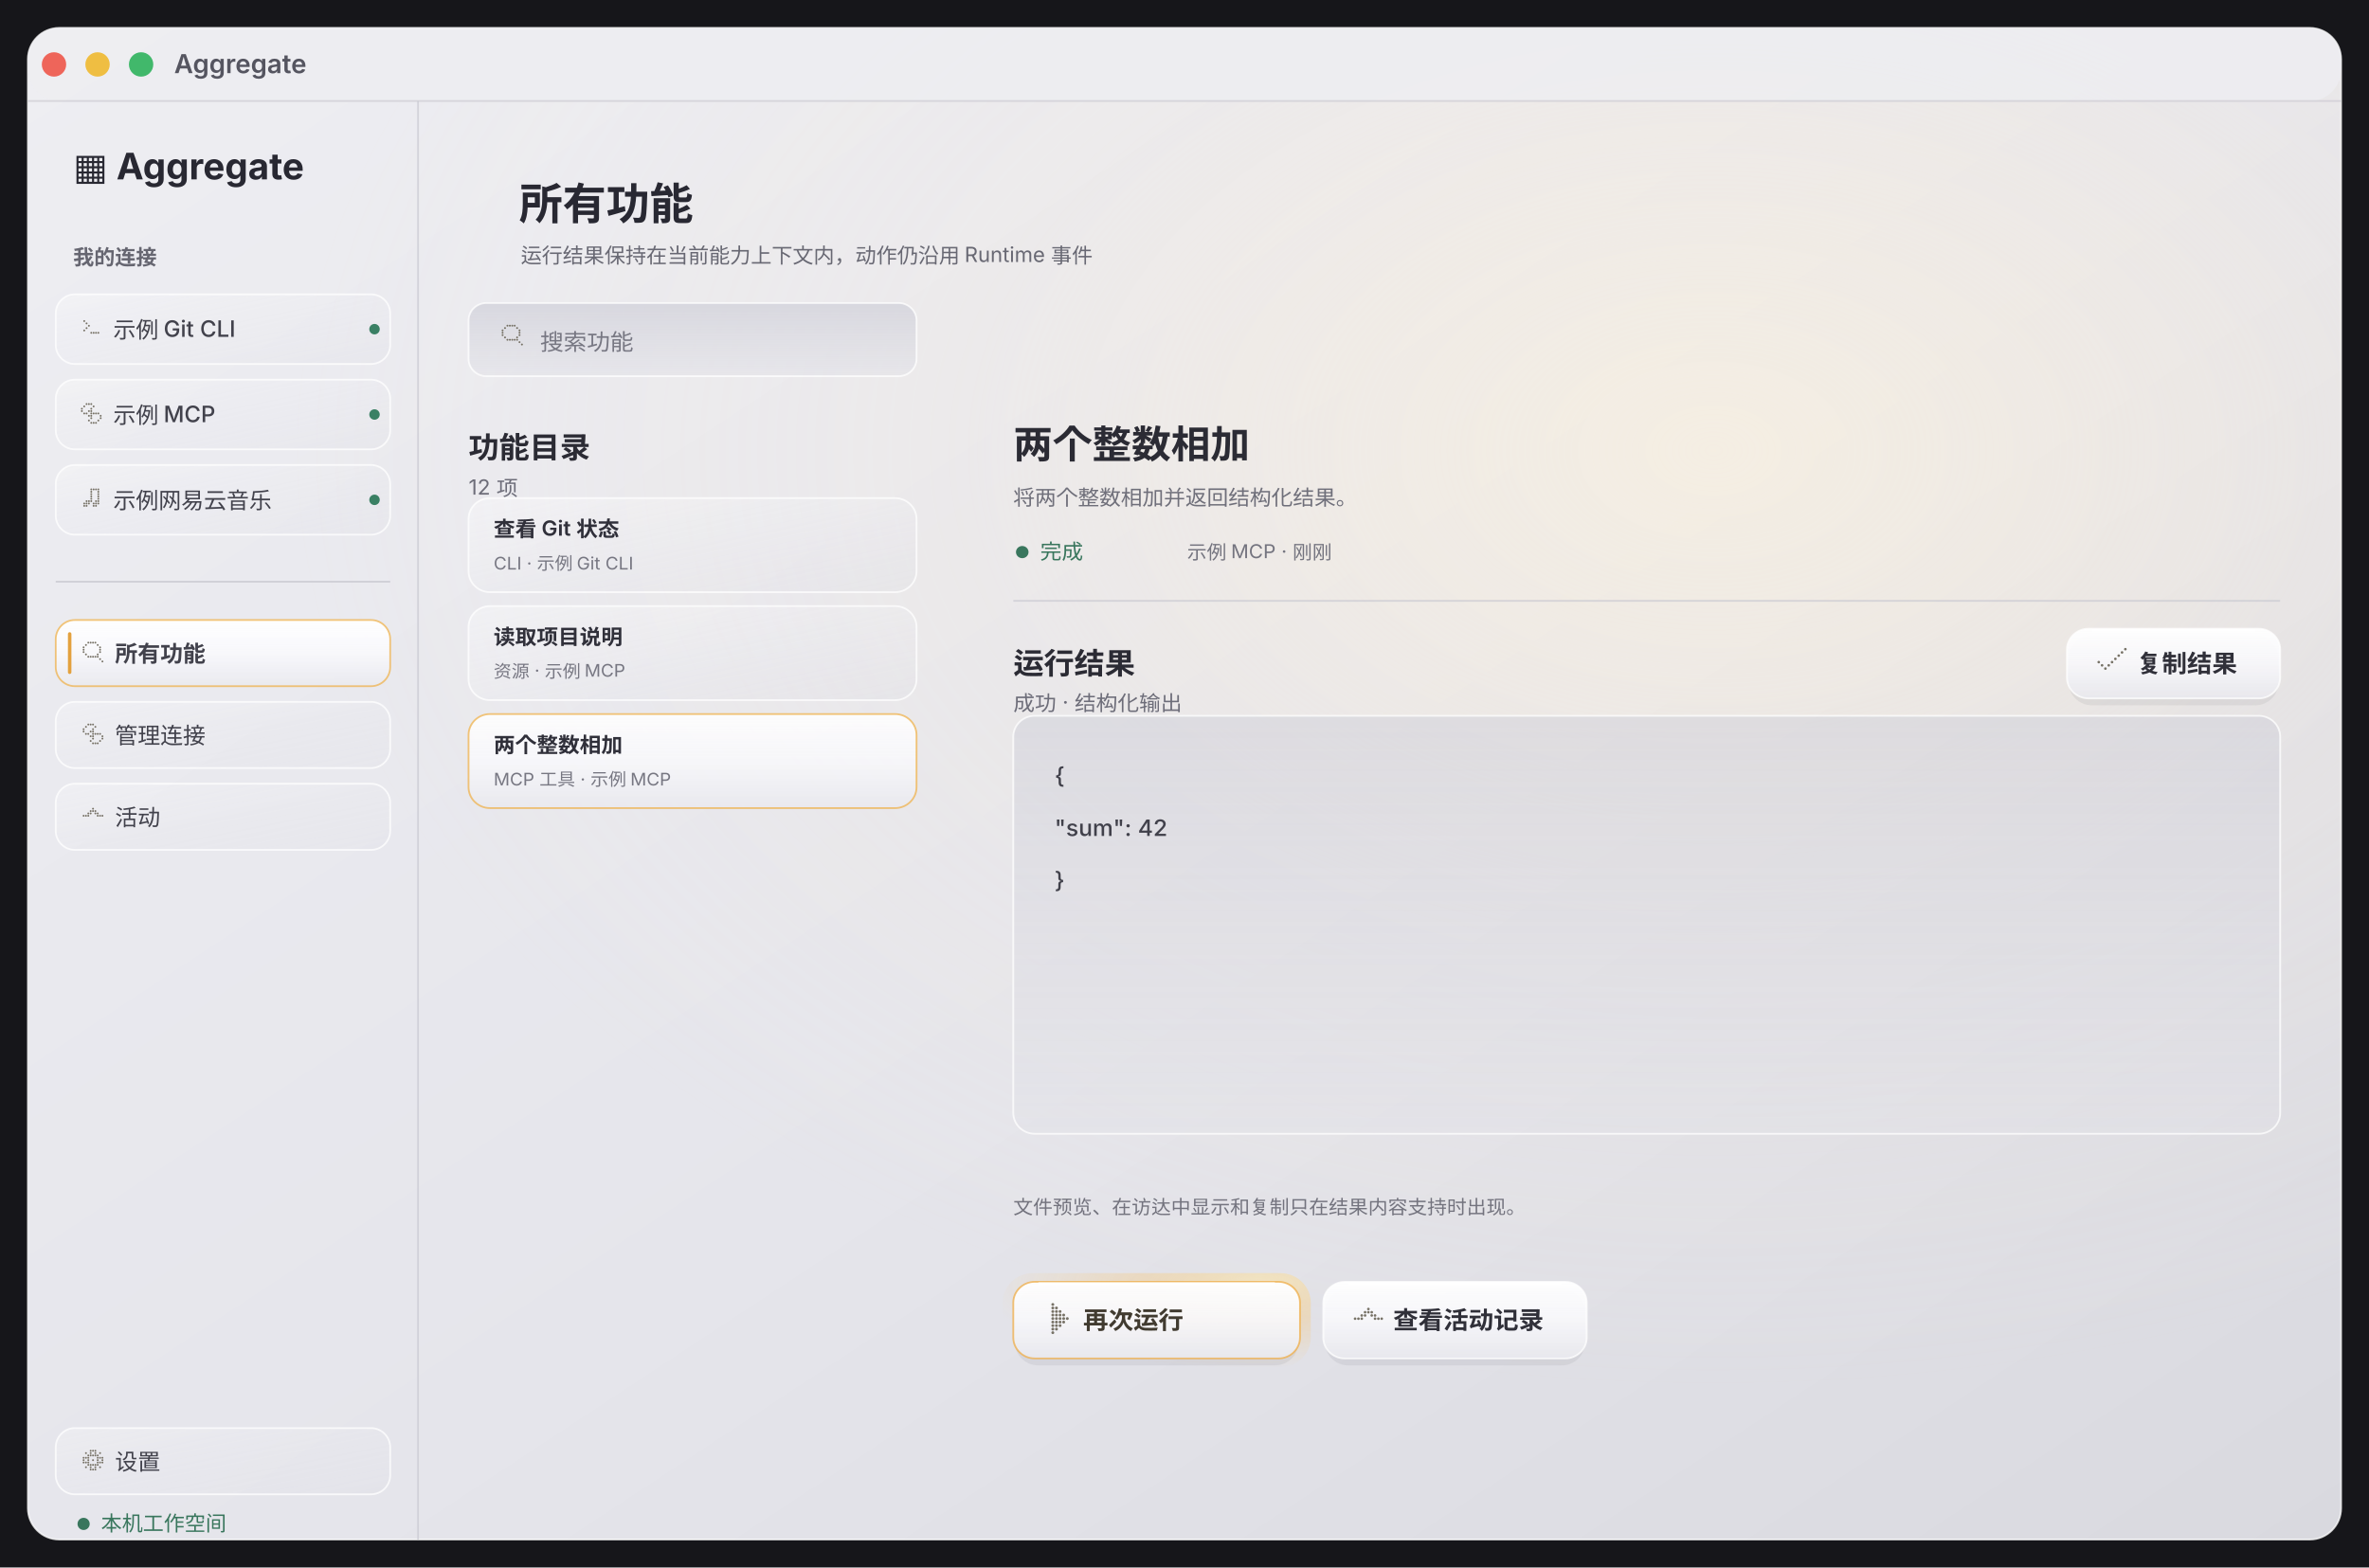
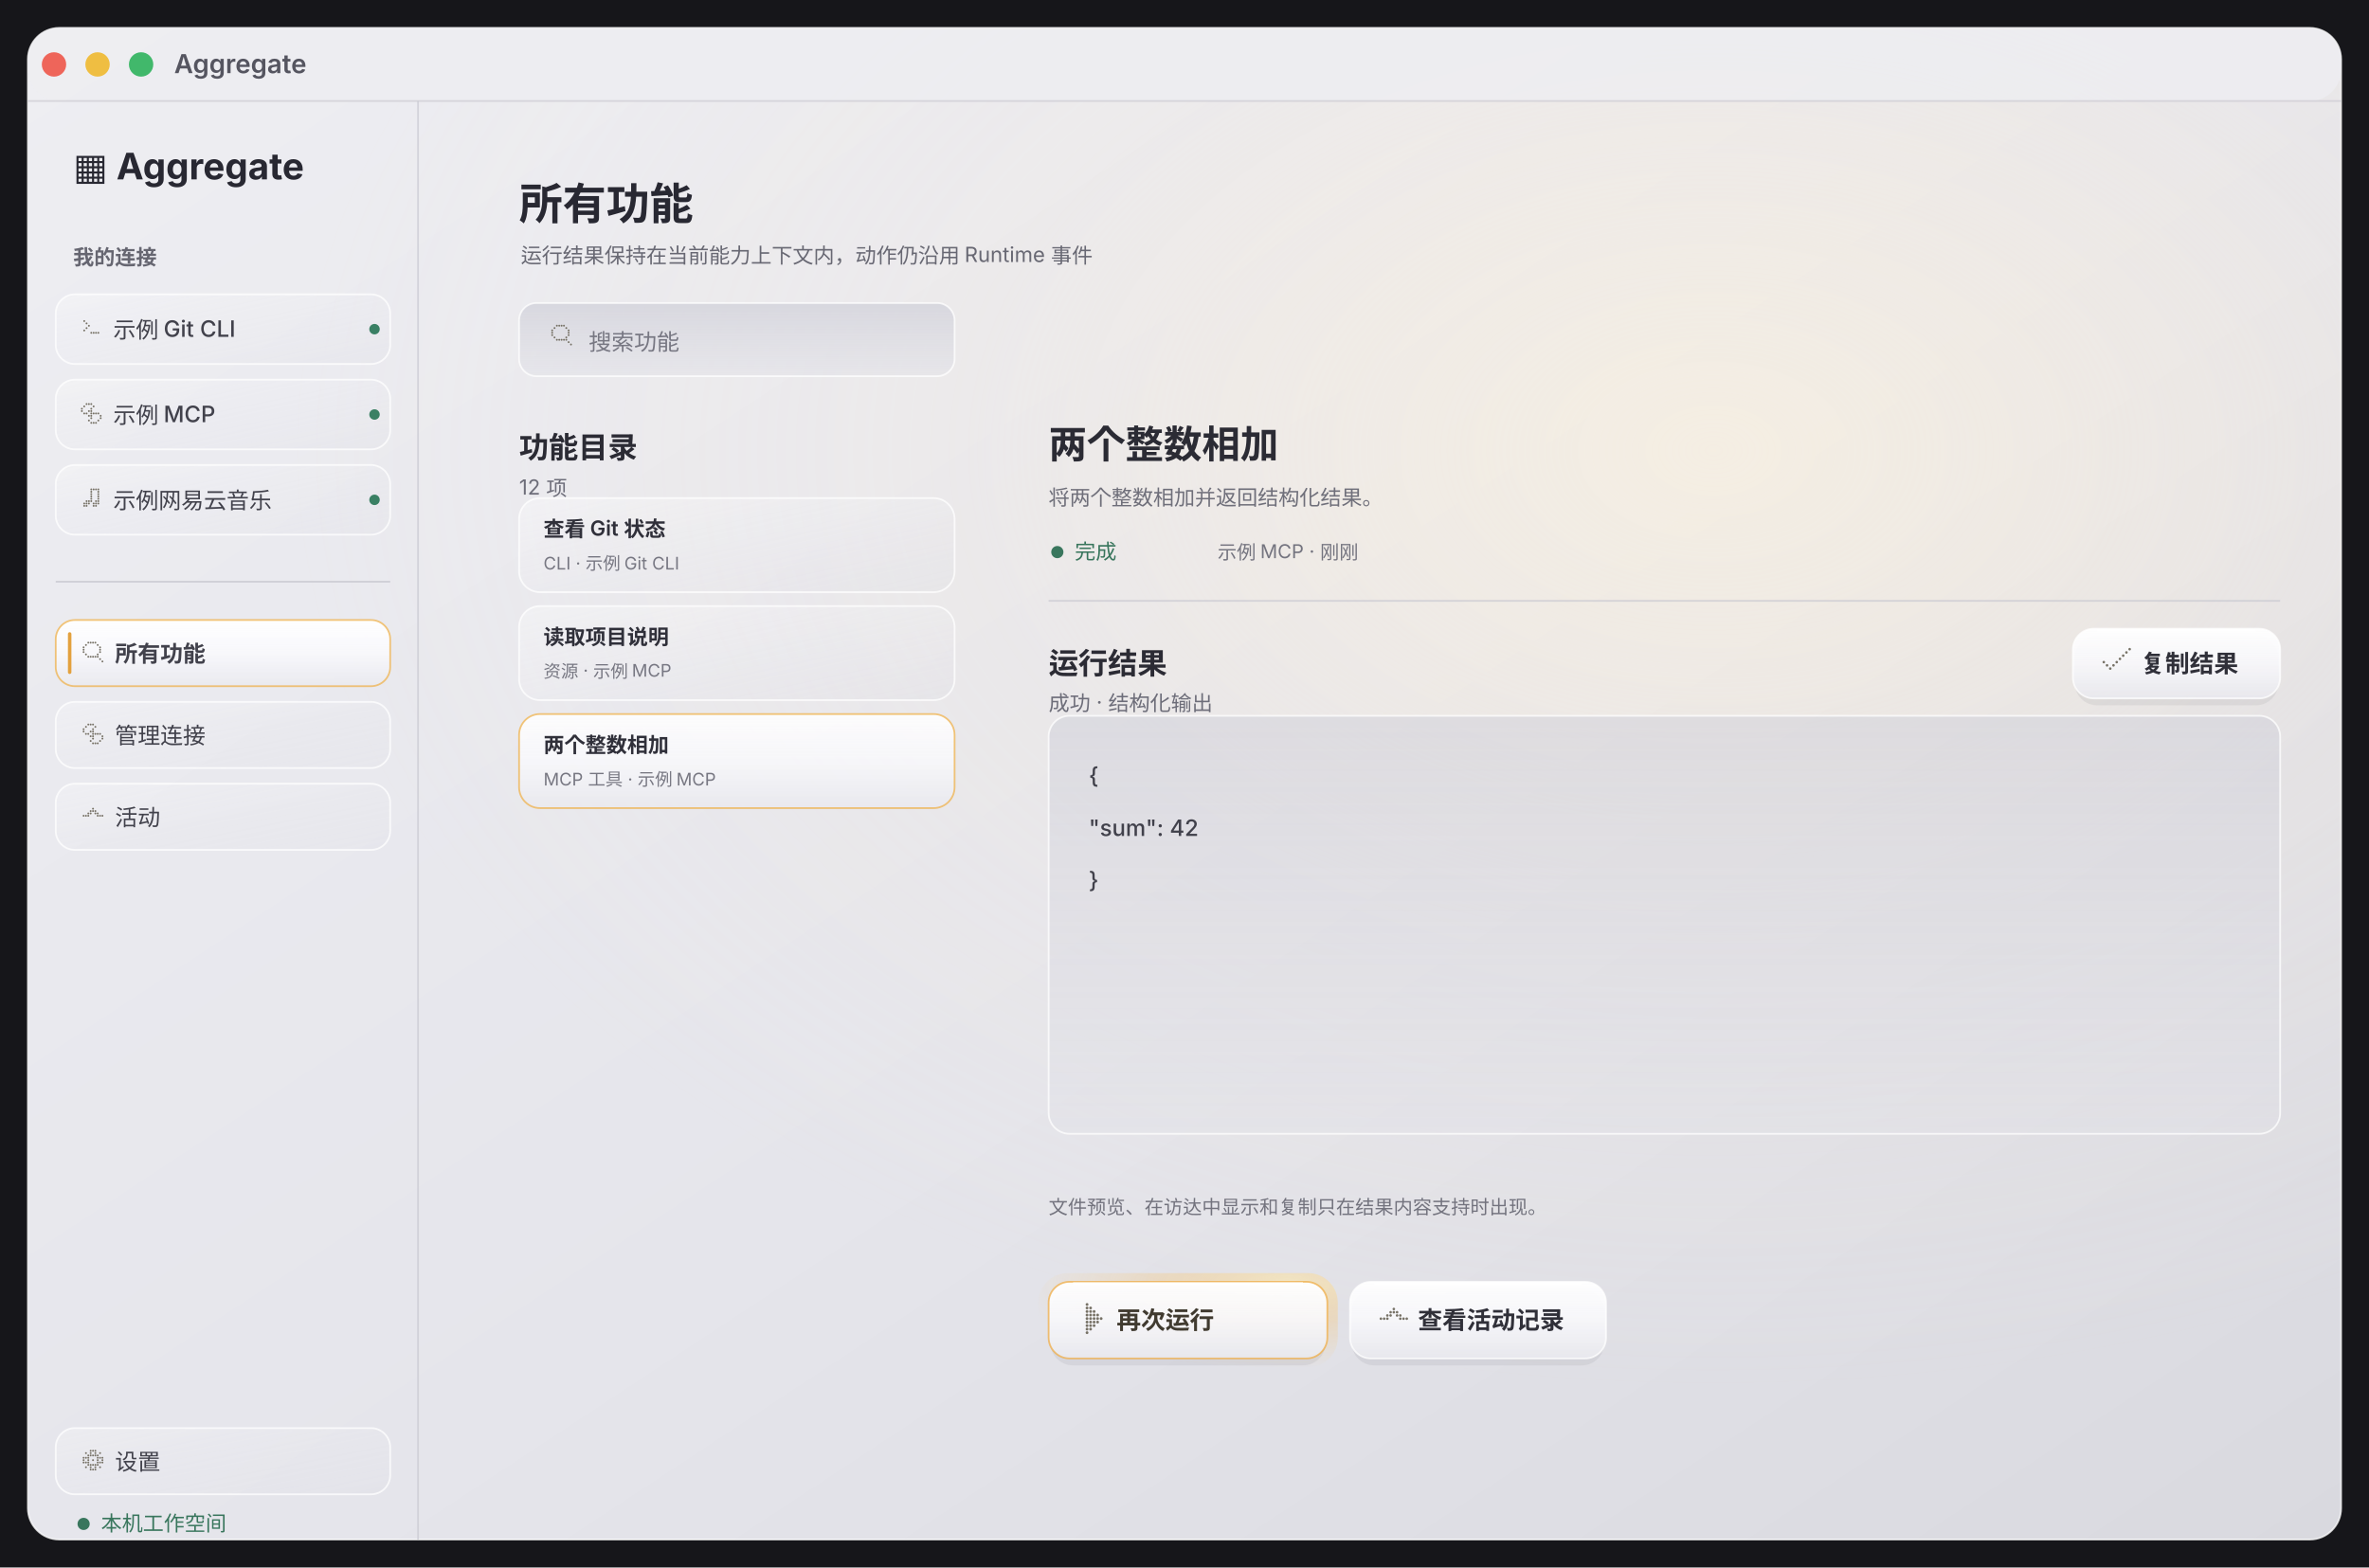
<svg xmlns="http://www.w3.org/2000/svg" width="1360" height="900" viewBox="0 0 1360 900">
  <defs>
    <linearGradient id="scene" x1="0" y1="0" x2="1" y2="1">
      <stop offset="0" stop-color="#eeeeF2" />
      <stop offset=".56" stop-color="#e5e5eb" />
      <stop offset="1" stop-color="#d9d9df" />
    </linearGradient>
    <radialGradient id="sceneWarm" cx=".73" cy=".28" r=".62">
      <stop offset="0" stop-color="#fff4dc" stop-opacity=".58" />
      <stop offset=".52" stop-color="#fff0d8" stop-opacity=".14" />
      <stop offset="1" stop-color="#fff0d8" stop-opacity="0" />
    </radialGradient>
    <linearGradient id="glass" x1="0" y1="0" x2="0" y2="1">
      <stop offset="0" stop-color="#ffffff" stop-opacity=".96" />
      <stop offset=".48" stop-color="#fafafd" stop-opacity=".90" />
      <stop offset="1" stop-color="#e9e9ee" stop-opacity=".94" />
    </linearGradient>
    <linearGradient id="quiet" x1="0" y1="0" x2="1" y2="1">
      <stop offset="0" stop-color="#ffffff" stop-opacity=".40" />
      <stop offset="1" stop-color="#dcdce4" stop-opacity=".28" />
    </linearGradient>
    <radialGradient id="warmGlow" cx=".83" cy=".12" r=".9">
      <stop offset="0" stop-color="#ffe8a5" stop-opacity=".95" />
      <stop offset=".47" stop-color="#ffbd50" stop-opacity=".45" />
      <stop offset="1" stop-color="#ffc65c" stop-opacity="0" />
    </radialGradient>
    <linearGradient id="inset" x1="0" y1="0" x2="0" y2="1">
      <stop offset="0" stop-color="#d1d1da" stop-opacity=".76" />
      <stop offset="1" stop-color="#e2e2e8" stop-opacity=".55" />
    </linearGradient>
    <linearGradient id="album" x1="0" y1="0" x2="1" y2="1">
      <stop offset="0" stop-color="#edc584" />
      <stop offset=".55" stop-color="#d48761" />
      <stop offset="1" stop-color="#806d87" />
    </linearGradient>
    <clipPath id="switchRefClip">
      <rect x="710" y="376" width="380" height="190" rx="14" />
    </clipPath>
  </defs>
  <rect width="1360" height="900" fill="#16161a" />
  <rect x="16" y="16" width="1328" height="868" rx="18" fill="url(#scene)" stroke="#ffffff" stroke-opacity=".75" />
  <rect x="16" y="16" width="1328" height="868" rx="18" fill="url(#sceneWarm)" />
  <rect x="16" y="16" width="1328" height="42" rx="18" fill="#ededf1" fill-opacity=".80" />
  <path d="M16 58H1344" stroke="#cdccd3" stroke-opacity=".72" />
  <circle cx="31" cy="37" r="7" fill="#ee655a" />
  <circle cx="56" cy="37" r="7" fill="#efbe42" />
  <circle cx="81" cy="37" r="7" fill="#41b86b" />
  <text x="100" y="42" text-anchor="start" font-family="-apple-system,BlinkMacSystemFont,PingFang SC,sans-serif" font-size="15" font-weight="620" fill="#555560">Aggregate</text>
  <path d="M240 58V884" stroke="#c9c9d2" stroke-opacity=".72" />
  <text x="42" y="103" text-anchor="start" font-family="-apple-system,BlinkMacSystemFont,PingFang SC,sans-serif" font-size="21" font-weight="680" fill="#282832">▦  Aggregate</text>
  <text x="42" y="152" text-anchor="start" font-family="-apple-system,BlinkMacSystemFont,PingFang SC,sans-serif" font-size="12" font-weight="580" fill="#666671">我的连接</text>
  <rect x="32" y="169" width="192" height="40" rx="11" fill="url(#quiet)" fill-opacity="0.75" stroke="#ffffff" stroke-opacity=".75" stroke-width="1" />
  <circle cx="48.35" cy="184.35" r="0.54" fill="#6f695d" fill-opacity=".94" />
  <circle cx="49.70" cy="185.70" r="0.54" fill="#6f695d" fill-opacity=".94" />
  <circle cx="51.05" cy="187.05" r="0.54" fill="#6f695d" fill-opacity=".94" />
  <circle cx="49.70" cy="188.40" r="0.54" fill="#6f695d" fill-opacity=".94" />
  <circle cx="48.35" cy="189.75" r="0.54" fill="#6f695d" fill-opacity=".94" />
  <circle cx="52.40" cy="191.10" r="0.54" fill="#6f695d" fill-opacity=".94" />
  <circle cx="53.75" cy="191.10" r="0.54" fill="#6f695d" fill-opacity=".94" />
  <circle cx="55.10" cy="191.10" r="0.54" fill="#6f695d" fill-opacity=".94" />
  <circle cx="56.45" cy="191.10" r="0.54" fill="#6f695d" fill-opacity=".94" />
  <text x="65" y="194" text-anchor="start" font-family="-apple-system,BlinkMacSystemFont,PingFang SC,sans-serif" font-size="13" font-weight="520" fill="#42424c">示例 Git CLI</text>
  <circle cx="215" cy="189" r="3" fill="#3a8064" />
  <rect x="32" y="218" width="192" height="40" rx="11" fill="url(#quiet)" fill-opacity="0.75" stroke="#ffffff" stroke-opacity=".75" stroke-width="1" />
  <circle cx="49.70" cy="232.00" r="0.54" fill="#6f695d" fill-opacity=".94" />
  <circle cx="51.05" cy="232.00" r="0.54" fill="#6f695d" fill-opacity=".94" />
  <circle cx="52.40" cy="232.00" r="0.54" fill="#6f695d" fill-opacity=".94" />
  <circle cx="48.35" cy="233.35" r="0.54" fill="#6f695d" fill-opacity=".94" />
  <circle cx="53.75" cy="233.35" r="0.54" fill="#6f695d" fill-opacity=".94" />
  <circle cx="47.00" cy="234.70" r="0.54" fill="#6f695d" fill-opacity=".94" />
  <circle cx="52.40" cy="234.70" r="0.54" fill="#6f695d" fill-opacity=".94" />
  <circle cx="47.00" cy="236.05" r="0.54" fill="#6f695d" fill-opacity=".94" />
  <circle cx="51.05" cy="236.05" r="0.54" fill="#6f695d" fill-opacity=".94" />
  <circle cx="52.40" cy="236.05" r="0.54" fill="#6f695d" fill-opacity=".94" />
  <circle cx="48.35" cy="237.40" r="0.54" fill="#6f695d" fill-opacity=".94" />
  <circle cx="49.70" cy="237.40" r="0.54" fill="#6f695d" fill-opacity=".94" />
  <circle cx="52.40" cy="237.40" r="0.54" fill="#6f695d" fill-opacity=".94" />
  <circle cx="53.75" cy="237.40" r="0.54" fill="#6f695d" fill-opacity=".94" />
  <circle cx="55.10" cy="237.40" r="0.54" fill="#6f695d" fill-opacity=".94" />
  <circle cx="56.45" cy="237.40" r="0.54" fill="#6f695d" fill-opacity=".94" />
  <circle cx="51.05" cy="238.75" r="0.54" fill="#6f695d" fill-opacity=".94" />
  <circle cx="52.40" cy="238.75" r="0.54" fill="#6f695d" fill-opacity=".94" />
  <circle cx="57.80" cy="238.75" r="0.54" fill="#6f695d" fill-opacity=".94" />
  <circle cx="52.40" cy="240.10" r="0.54" fill="#6f695d" fill-opacity=".94" />
  <circle cx="57.80" cy="240.10" r="0.54" fill="#6f695d" fill-opacity=".94" />
  <circle cx="51.05" cy="241.45" r="0.54" fill="#6f695d" fill-opacity=".94" />
  <circle cx="56.45" cy="241.45" r="0.54" fill="#6f695d" fill-opacity=".94" />
  <circle cx="52.40" cy="242.80" r="0.54" fill="#6f695d" fill-opacity=".94" />
  <circle cx="53.75" cy="242.80" r="0.54" fill="#6f695d" fill-opacity=".94" />
  <circle cx="55.10" cy="242.80" r="0.54" fill="#6f695d" fill-opacity=".94" />
  <text x="65" y="243" text-anchor="start" font-family="-apple-system,BlinkMacSystemFont,PingFang SC,sans-serif" font-size="13" font-weight="520" fill="#42424c">示例 MCP</text>
  <circle cx="215" cy="238" r="3" fill="#3a8064" />
  <rect x="32" y="267" width="192" height="40" rx="11" fill="url(#quiet)" fill-opacity="0.75" stroke="#ffffff" stroke-opacity=".75" stroke-width="1" />
  <circle cx="52.40" cy="281.00" r="0.54" fill="#6f695d" fill-opacity=".94" />
  <circle cx="53.75" cy="281.00" r="0.54" fill="#6f695d" fill-opacity=".94" />
  <circle cx="55.10" cy="281.00" r="0.54" fill="#6f695d" fill-opacity=".94" />
  <circle cx="56.45" cy="281.00" r="0.54" fill="#6f695d" fill-opacity=".94" />
  <circle cx="52.40" cy="282.35" r="0.54" fill="#6f695d" fill-opacity=".94" />
  <circle cx="56.45" cy="282.35" r="0.54" fill="#6f695d" fill-opacity=".94" />
  <circle cx="52.40" cy="283.70" r="0.54" fill="#6f695d" fill-opacity=".94" />
  <circle cx="56.45" cy="283.70" r="0.54" fill="#6f695d" fill-opacity=".94" />
  <circle cx="52.40" cy="285.05" r="0.54" fill="#6f695d" fill-opacity=".94" />
  <circle cx="56.45" cy="285.05" r="0.54" fill="#6f695d" fill-opacity=".94" />
  <circle cx="52.40" cy="286.40" r="0.54" fill="#6f695d" fill-opacity=".94" />
  <circle cx="56.45" cy="286.40" r="0.54" fill="#6f695d" fill-opacity=".94" />
  <circle cx="49.70" cy="287.75" r="0.54" fill="#6f695d" fill-opacity=".94" />
  <circle cx="51.05" cy="287.75" r="0.54" fill="#6f695d" fill-opacity=".94" />
  <circle cx="52.40" cy="287.75" r="0.54" fill="#6f695d" fill-opacity=".94" />
  <circle cx="55.10" cy="287.75" r="0.54" fill="#6f695d" fill-opacity=".94" />
  <circle cx="56.45" cy="287.75" r="0.54" fill="#6f695d" fill-opacity=".94" />
  <circle cx="48.35" cy="289.10" r="0.54" fill="#6f695d" fill-opacity=".94" />
  <circle cx="49.70" cy="289.10" r="0.54" fill="#6f695d" fill-opacity=".94" />
  <circle cx="51.05" cy="289.10" r="0.54" fill="#6f695d" fill-opacity=".94" />
  <circle cx="53.75" cy="289.10" r="0.54" fill="#6f695d" fill-opacity=".94" />
  <circle cx="55.10" cy="289.10" r="0.54" fill="#6f695d" fill-opacity=".94" />
  <circle cx="56.45" cy="289.10" r="0.54" fill="#6f695d" fill-opacity=".94" />
  <circle cx="48.35" cy="290.45" r="0.54" fill="#6f695d" fill-opacity=".94" />
  <circle cx="49.70" cy="290.45" r="0.54" fill="#6f695d" fill-opacity=".94" />
  <circle cx="53.75" cy="290.45" r="0.54" fill="#6f695d" fill-opacity=".94" />
  <circle cx="55.10" cy="290.45" r="0.54" fill="#6f695d" fill-opacity=".94" />
  <text x="65" y="292" text-anchor="start" font-family="-apple-system,BlinkMacSystemFont,PingFang SC,sans-serif" font-size="13" font-weight="520" fill="#42424c">示例网易云音乐</text>
  <circle cx="215" cy="287" r="3" fill="#3a8064" />
  <path d="M32 334H224" stroke="#c6c6cf" stroke-opacity=".8" />
  <rect x="32" y="356" width="192" height="38" rx="11" fill="url(#glass)" fill-opacity="1" stroke="#efb24f" stroke-opacity=".75" stroke-width="1" />
  <rect x="39" y="363" width="2" height="24" rx="1" fill="#e3a13e" />
  <circle cx="50.70" cy="369.00" r="0.54" fill="#6f695d" fill-opacity=".94" />
  <circle cx="52.05" cy="369.00" r="0.54" fill="#6f695d" fill-opacity=".94" />
  <circle cx="53.40" cy="369.00" r="0.54" fill="#6f695d" fill-opacity=".94" />
  <circle cx="54.75" cy="369.00" r="0.54" fill="#6f695d" fill-opacity=".94" />
  <circle cx="49.35" cy="370.35" r="0.54" fill="#6f695d" fill-opacity=".94" />
  <circle cx="56.10" cy="370.35" r="0.54" fill="#6f695d" fill-opacity=".94" />
  <circle cx="48.00" cy="371.70" r="0.54" fill="#6f695d" fill-opacity=".94" />
  <circle cx="57.45" cy="371.70" r="0.54" fill="#6f695d" fill-opacity=".94" />
  <circle cx="48.00" cy="373.05" r="0.54" fill="#6f695d" fill-opacity=".94" />
  <circle cx="57.45" cy="373.05" r="0.54" fill="#6f695d" fill-opacity=".94" />
  <circle cx="48.00" cy="374.40" r="0.54" fill="#6f695d" fill-opacity=".94" />
  <circle cx="57.45" cy="374.40" r="0.54" fill="#6f695d" fill-opacity=".94" />
  <circle cx="49.35" cy="375.75" r="0.54" fill="#6f695d" fill-opacity=".94" />
  <circle cx="56.10" cy="375.75" r="0.54" fill="#6f695d" fill-opacity=".94" />
  <circle cx="50.70" cy="377.10" r="0.54" fill="#6f695d" fill-opacity=".94" />
  <circle cx="52.05" cy="377.10" r="0.54" fill="#6f695d" fill-opacity=".94" />
  <circle cx="53.40" cy="377.10" r="0.54" fill="#6f695d" fill-opacity=".94" />
  <circle cx="54.75" cy="377.10" r="0.54" fill="#6f695d" fill-opacity=".94" />
  <circle cx="56.10" cy="377.10" r="0.54" fill="#6f695d" fill-opacity=".94" />
  <circle cx="57.45" cy="378.45" r="0.54" fill="#6f695d" fill-opacity=".94" />
  <circle cx="58.80" cy="379.80" r="0.54" fill="#6f695d" fill-opacity=".94" />
  <text x="66" y="380" text-anchor="start" font-family="-apple-system,BlinkMacSystemFont,PingFang SC,sans-serif" font-size="13" font-weight="550" fill="#42424c">所有功能</text>
  <rect x="32" y="403" width="192" height="38" rx="11" fill="url(#quiet)" fill-opacity="0.6" stroke="#ffffff" stroke-opacity=".75" stroke-width="1" />
  <circle cx="50.70" cy="416.00" r="0.54" fill="#6f695d" fill-opacity=".94" />
  <circle cx="52.05" cy="416.00" r="0.54" fill="#6f695d" fill-opacity=".94" />
  <circle cx="53.40" cy="416.00" r="0.54" fill="#6f695d" fill-opacity=".94" />
  <circle cx="49.35" cy="417.35" r="0.54" fill="#6f695d" fill-opacity=".94" />
  <circle cx="54.75" cy="417.35" r="0.54" fill="#6f695d" fill-opacity=".94" />
  <circle cx="48.00" cy="418.70" r="0.54" fill="#6f695d" fill-opacity=".94" />
  <circle cx="53.40" cy="418.70" r="0.54" fill="#6f695d" fill-opacity=".94" />
  <circle cx="48.00" cy="420.05" r="0.54" fill="#6f695d" fill-opacity=".94" />
  <circle cx="52.05" cy="420.05" r="0.54" fill="#6f695d" fill-opacity=".94" />
  <circle cx="53.40" cy="420.05" r="0.54" fill="#6f695d" fill-opacity=".94" />
  <circle cx="49.35" cy="421.40" r="0.54" fill="#6f695d" fill-opacity=".94" />
  <circle cx="50.70" cy="421.40" r="0.54" fill="#6f695d" fill-opacity=".94" />
  <circle cx="53.40" cy="421.40" r="0.54" fill="#6f695d" fill-opacity=".94" />
  <circle cx="54.75" cy="421.40" r="0.54" fill="#6f695d" fill-opacity=".94" />
  <circle cx="56.10" cy="421.40" r="0.54" fill="#6f695d" fill-opacity=".94" />
  <circle cx="57.45" cy="421.40" r="0.54" fill="#6f695d" fill-opacity=".94" />
  <circle cx="52.05" cy="422.75" r="0.54" fill="#6f695d" fill-opacity=".94" />
  <circle cx="53.40" cy="422.75" r="0.54" fill="#6f695d" fill-opacity=".94" />
  <circle cx="58.80" cy="422.75" r="0.54" fill="#6f695d" fill-opacity=".94" />
  <circle cx="53.40" cy="424.10" r="0.54" fill="#6f695d" fill-opacity=".94" />
  <circle cx="58.80" cy="424.10" r="0.54" fill="#6f695d" fill-opacity=".94" />
  <circle cx="52.05" cy="425.45" r="0.54" fill="#6f695d" fill-opacity=".94" />
  <circle cx="57.45" cy="425.45" r="0.54" fill="#6f695d" fill-opacity=".94" />
  <circle cx="53.40" cy="426.80" r="0.54" fill="#6f695d" fill-opacity=".94" />
  <circle cx="54.75" cy="426.80" r="0.54" fill="#6f695d" fill-opacity=".94" />
  <circle cx="56.10" cy="426.80" r="0.54" fill="#6f695d" fill-opacity=".94" />
  <text x="66" y="427" text-anchor="start" font-family="-apple-system,BlinkMacSystemFont,PingFang SC,sans-serif" font-size="13" font-weight="450" fill="#42424c">管理连接</text>
  <rect x="32" y="450" width="192" height="38" rx="11" fill="url(#quiet)" fill-opacity="0.6" stroke="#ffffff" stroke-opacity=".75" stroke-width="1" />
  <circle cx="53.40" cy="464.35" r="0.54" fill="#6f695d" fill-opacity=".94" />
  <circle cx="52.05" cy="465.70" r="0.54" fill="#6f695d" fill-opacity=".94" />
  <circle cx="53.40" cy="465.70" r="0.54" fill="#6f695d" fill-opacity=".94" />
  <circle cx="54.75" cy="465.70" r="0.54" fill="#6f695d" fill-opacity=".94" />
  <circle cx="50.70" cy="467.05" r="0.54" fill="#6f695d" fill-opacity=".94" />
  <circle cx="52.05" cy="467.05" r="0.54" fill="#6f695d" fill-opacity=".94" />
  <circle cx="54.75" cy="467.05" r="0.54" fill="#6f695d" fill-opacity=".94" />
  <circle cx="56.10" cy="467.05" r="0.54" fill="#6f695d" fill-opacity=".94" />
  <circle cx="48.00" cy="468.40" r="0.54" fill="#6f695d" fill-opacity=".94" />
  <circle cx="49.35" cy="468.40" r="0.54" fill="#6f695d" fill-opacity=".94" />
  <circle cx="50.70" cy="468.40" r="0.54" fill="#6f695d" fill-opacity=".94" />
  <circle cx="56.10" cy="468.40" r="0.54" fill="#6f695d" fill-opacity=".94" />
  <circle cx="57.45" cy="468.40" r="0.54" fill="#6f695d" fill-opacity=".94" />
  <circle cx="58.80" cy="468.40" r="0.54" fill="#6f695d" fill-opacity=".94" />
  <text x="66" y="474" text-anchor="start" font-family="-apple-system,BlinkMacSystemFont,PingFang SC,sans-serif" font-size="13" font-weight="450" fill="#42424c">活动</text>
  <rect x="32" y="820" width="192" height="38" rx="11" fill="url(#quiet)" fill-opacity="0.6" stroke="#ffffff" stroke-opacity=".75" stroke-width="1" />
  <circle cx="52.05" cy="833.00" r="0.54" fill="#6f695d" fill-opacity=".94" />
  <circle cx="53.40" cy="833.00" r="0.54" fill="#6f695d" fill-opacity=".94" />
  <circle cx="54.75" cy="833.00" r="0.54" fill="#6f695d" fill-opacity=".94" />
  <circle cx="49.35" cy="834.35" r="0.54" fill="#6f695d" fill-opacity=".94" />
  <circle cx="52.05" cy="834.35" r="0.54" fill="#6f695d" fill-opacity=".94" />
  <circle cx="54.75" cy="834.35" r="0.54" fill="#6f695d" fill-opacity=".94" />
  <circle cx="57.45" cy="834.35" r="0.54" fill="#6f695d" fill-opacity=".94" />
  <circle cx="50.70" cy="835.70" r="0.54" fill="#6f695d" fill-opacity=".94" />
  <circle cx="52.05" cy="835.70" r="0.54" fill="#6f695d" fill-opacity=".94" />
  <circle cx="53.40" cy="835.70" r="0.54" fill="#6f695d" fill-opacity=".94" />
  <circle cx="54.75" cy="835.70" r="0.54" fill="#6f695d" fill-opacity=".94" />
  <circle cx="56.10" cy="835.70" r="0.54" fill="#6f695d" fill-opacity=".94" />
  <circle cx="48.00" cy="837.05" r="0.54" fill="#6f695d" fill-opacity=".94" />
  <circle cx="49.35" cy="837.05" r="0.54" fill="#6f695d" fill-opacity=".94" />
  <circle cx="50.70" cy="837.05" r="0.54" fill="#6f695d" fill-opacity=".94" />
  <circle cx="56.10" cy="837.05" r="0.54" fill="#6f695d" fill-opacity=".94" />
  <circle cx="57.45" cy="837.05" r="0.54" fill="#6f695d" fill-opacity=".94" />
  <circle cx="58.80" cy="837.05" r="0.54" fill="#6f695d" fill-opacity=".94" />
  <circle cx="48.00" cy="838.40" r="0.54" fill="#6f695d" fill-opacity=".94" />
  <circle cx="50.70" cy="838.40" r="0.54" fill="#6f695d" fill-opacity=".94" />
  <circle cx="53.40" cy="838.40" r="0.54" fill="#6f695d" fill-opacity=".94" />
  <circle cx="56.10" cy="838.40" r="0.54" fill="#6f695d" fill-opacity=".94" />
  <circle cx="58.80" cy="838.40" r="0.54" fill="#6f695d" fill-opacity=".94" />
  <circle cx="48.00" cy="839.75" r="0.54" fill="#6f695d" fill-opacity=".94" />
  <circle cx="49.35" cy="839.75" r="0.54" fill="#6f695d" fill-opacity=".94" />
  <circle cx="50.70" cy="839.75" r="0.54" fill="#6f695d" fill-opacity=".94" />
  <circle cx="56.10" cy="839.75" r="0.54" fill="#6f695d" fill-opacity=".94" />
  <circle cx="57.45" cy="839.75" r="0.54" fill="#6f695d" fill-opacity=".94" />
  <circle cx="58.80" cy="839.75" r="0.54" fill="#6f695d" fill-opacity=".94" />
  <circle cx="50.70" cy="841.10" r="0.54" fill="#6f695d" fill-opacity=".94" />
  <circle cx="52.05" cy="841.10" r="0.54" fill="#6f695d" fill-opacity=".94" />
  <circle cx="53.40" cy="841.10" r="0.54" fill="#6f695d" fill-opacity=".94" />
  <circle cx="54.75" cy="841.10" r="0.54" fill="#6f695d" fill-opacity=".94" />
  <circle cx="56.10" cy="841.10" r="0.54" fill="#6f695d" fill-opacity=".94" />
  <circle cx="49.35" cy="842.45" r="0.54" fill="#6f695d" fill-opacity=".94" />
  <circle cx="52.05" cy="842.45" r="0.54" fill="#6f695d" fill-opacity=".94" />
  <circle cx="54.75" cy="842.45" r="0.54" fill="#6f695d" fill-opacity=".94" />
  <circle cx="57.45" cy="842.45" r="0.54" fill="#6f695d" fill-opacity=".94" />
  <circle cx="52.05" cy="843.80" r="0.54" fill="#6f695d" fill-opacity=".94" />
  <circle cx="53.40" cy="843.80" r="0.54" fill="#6f695d" fill-opacity=".94" />
  <circle cx="54.75" cy="843.80" r="0.54" fill="#6f695d" fill-opacity=".94" />
  <text x="66" y="844" text-anchor="start" font-family="-apple-system,BlinkMacSystemFont,PingFang SC,sans-serif" font-size="13" font-weight="450" fill="#42424c">设置</text>
  <circle cx="48" cy="875" r="3.5" fill="#39765d" />
  <text x="58" y="879" text-anchor="start" font-family="-apple-system,BlinkMacSystemFont,PingFang SC,sans-serif" font-size="12" font-weight="540" fill="#39765d">本机工作空间</text>
  <text x="298" y="126" text-anchor="start" font-family="-apple-system,BlinkMacSystemFont,PingFang SC,sans-serif" font-size="25" font-weight="680" fill="#282832">所有功能</text>
  <text x="299" y="151" text-anchor="start" font-family="-apple-system,BlinkMacSystemFont,PingFang SC,sans-serif" font-size="12" font-weight="420" fill="#686873">运行结果保持在当前能力上下文内，动作仍沿用 Runtime 事件</text>
-   <g transform="matrix(1.028713 0 0 1 -37.574 0)">
-     <rect x="298" y="174" width="250" height="42" rx="10" fill="url(#inset)" fill-opacity="1" stroke="#ffffff" stroke-opacity=".75" stroke-width="1" />
-     <circle cx="319.70" cy="187.00" r="0.54" fill="#6f695d" fill-opacity=".94" />
-     <circle cx="321.05" cy="187.00" r="0.54" fill="#6f695d" fill-opacity=".94" />
-     <circle cx="322.40" cy="187.00" r="0.54" fill="#6f695d" fill-opacity=".94" />
-     <circle cx="323.75" cy="187.00" r="0.54" fill="#6f695d" fill-opacity=".94" />
-     <circle cx="318.35" cy="188.35" r="0.54" fill="#6f695d" fill-opacity=".94" />
-     <circle cx="325.10" cy="188.35" r="0.54" fill="#6f695d" fill-opacity=".94" />
-     <circle cx="317.00" cy="189.70" r="0.54" fill="#6f695d" fill-opacity=".94" />
-     <circle cx="326.45" cy="189.70" r="0.54" fill="#6f695d" fill-opacity=".94" />
-     <circle cx="317.00" cy="191.05" r="0.54" fill="#6f695d" fill-opacity=".94" />
-     <circle cx="326.45" cy="191.05" r="0.54" fill="#6f695d" fill-opacity=".94" />
-     <circle cx="317.00" cy="192.40" r="0.54" fill="#6f695d" fill-opacity=".94" />
-     <circle cx="326.45" cy="192.40" r="0.54" fill="#6f695d" fill-opacity=".94" />
-     <circle cx="318.35" cy="193.75" r="0.54" fill="#6f695d" fill-opacity=".94" />
-     <circle cx="325.10" cy="193.75" r="0.54" fill="#6f695d" fill-opacity=".94" />
-     <circle cx="319.70" cy="195.10" r="0.54" fill="#6f695d" fill-opacity=".94" />
-     <circle cx="321.05" cy="195.10" r="0.54" fill="#6f695d" fill-opacity=".94" />
-     <circle cx="322.40" cy="195.10" r="0.54" fill="#6f695d" fill-opacity=".94" />
-     <circle cx="323.75" cy="195.10" r="0.54" fill="#6f695d" fill-opacity=".94" />
-     <circle cx="325.10" cy="195.10" r="0.54" fill="#6f695d" fill-opacity=".94" />
-     <circle cx="326.45" cy="196.45" r="0.54" fill="#6f695d" fill-opacity=".94" />
-     <circle cx="327.80" cy="197.80" r="0.54" fill="#6f695d" fill-opacity=".94" />
-     <text x="338" y="201" text-anchor="start" font-family="-apple-system,BlinkMacSystemFont,PingFang SC,sans-serif" font-size="13" font-weight="420" fill="#777782">搜索功能</text>
-     <text x="298" y="263" text-anchor="start" font-family="-apple-system,BlinkMacSystemFont,PingFang SC,sans-serif" font-size="17" font-weight="640" fill="#2b2b34">功能目录</text>
-     <text x="298" y="284" text-anchor="start" font-family="-apple-system,BlinkMacSystemFont,PingFang SC,sans-serif" font-size="12" font-weight="400" fill="#6d6d79">12 项</text>
-     <rect x="298" y="286" width="250" height="54" rx="12" fill="url(#quiet)" fill-opacity="0.9" stroke="#ffffff" stroke-opacity=".75" stroke-width="1" />
-     <text x="312" y="308" text-anchor="start" font-family="-apple-system,BlinkMacSystemFont,PingFang SC,sans-serif" font-size="12" font-weight="570" fill="#30303a">查看 Git 状态</text>
-     <text x="312" y="327" text-anchor="start" font-family="-apple-system,BlinkMacSystemFont,PingFang SC,sans-serif" font-size="10" font-weight="420" fill="#777782">CLI · 示例 Git CLI</text>
-     <rect x="298" y="348" width="250" height="54" rx="12" fill="url(#quiet)" fill-opacity="0.9" stroke="#ffffff" stroke-opacity=".75" stroke-width="1" />
-     <text x="312" y="370" text-anchor="start" font-family="-apple-system,BlinkMacSystemFont,PingFang SC,sans-serif" font-size="12" font-weight="570" fill="#30303a">读取项目说明</text>
-     <text x="312" y="389" text-anchor="start" font-family="-apple-system,BlinkMacSystemFont,PingFang SC,sans-serif" font-size="10" font-weight="420" fill="#777782">资源 · 示例 MCP</text>
-     <rect x="298" y="410" width="250" height="54" rx="12" fill="url(#glass)" fill-opacity="0.9" stroke="#efb24f" stroke-opacity=".75" stroke-width="1" />
-     <text x="312" y="432" text-anchor="start" font-family="-apple-system,BlinkMacSystemFont,PingFang SC,sans-serif" font-size="12" font-weight="570" fill="#30303a">两个整数相加</text>
-     <text x="312" y="451" text-anchor="start" font-family="-apple-system,BlinkMacSystemFont,PingFang SC,sans-serif" font-size="10" font-weight="420" fill="#777782">MCP 工具 · 示例 MCP</text>
-     <path d="M570 247H570" fill="none" stroke="#c9c9d2" stroke-opacity=".7" stroke-width="1" />
-     <text x="602" y="263" text-anchor="start" font-family="-apple-system,BlinkMacSystemFont,PingFang SC,sans-serif" font-size="22" font-weight="650" fill="#2b2b34">两个整数相加</text>
-     <text x="602" y="290" text-anchor="start" font-family="-apple-system,BlinkMacSystemFont,PingFang SC,sans-serif" font-size="12" font-weight="420" fill="#6f6f7a">将两个整数相加并返回结构化结果。</text>
-     <circle cx="607" cy="317" r="3.5" fill="#39765d" />
-     <text x="617" y="321" text-anchor="start" font-family="-apple-system,BlinkMacSystemFont,PingFang SC,sans-serif" font-size="12" font-weight="540" fill="#39765d">完成</text>
-     <text x="699" y="321" text-anchor="start" font-family="-apple-system,BlinkMacSystemFont,PingFang SC,sans-serif" font-size="11" font-weight="420" fill="#74747f">示例 MCP · 刚刚</text>
-     <path d="M602 345H1309" fill="none" stroke="#c9c9d2" stroke-opacity=".7" stroke-width="1" />
-     <text x="602" y="387" text-anchor="start" font-family="-apple-system,BlinkMacSystemFont,PingFang SC,sans-serif" font-size="17" font-weight="640" fill="#2b2b34">运行结果</text>
-     <text x="602" y="408" text-anchor="start" font-family="-apple-system,BlinkMacSystemFont,PingFang SC,sans-serif" font-size="12" font-weight="400" fill="#6d6d79">成功 · 结构化输出</text>
-     <rect x="1191" y="365" width="117" height="40" rx="13" fill="#706d78" fill-opacity=".11" />
-     <rect x="1190" y="361" width="119" height="40" rx="12" fill="url(#glass)" fill-opacity="1" stroke="#ffffff" stroke-opacity=".75" stroke-width="1" />
-     <path d="M1204 362H1295" stroke="#ffffff" stroke-opacity=".95" stroke-width="1.4" />
-     <circle cx="1222.60" cy="372.75" r="0.74" fill="#6f695d" fill-opacity=".94" />
-     <circle cx="1220.74" cy="374.61" r="0.74" fill="#6f695d" fill-opacity=".94" />
-     <circle cx="1218.89" cy="376.46" r="0.74" fill="#6f695d" fill-opacity=".94" />
-     <circle cx="1217.03" cy="378.32" r="0.74" fill="#6f695d" fill-opacity=".94" />
-     <circle cx="1207.75" cy="380.18" r="0.74" fill="#6f695d" fill-opacity=".94" />
-     <circle cx="1215.17" cy="380.18" r="0.74" fill="#6f695d" fill-opacity=".94" />
-     <circle cx="1209.61" cy="382.03" r="0.74" fill="#6f695d" fill-opacity=".94" />
-     <circle cx="1213.32" cy="382.03" r="0.74" fill="#6f695d" fill-opacity=".94" />
-     <circle cx="1211.46" cy="383.89" r="0.74" fill="#6f695d" fill-opacity=".94" />
-     <text x="1229" y="386.0" text-anchor="start" font-family="-apple-system,BlinkMacSystemFont,PingFang SC,sans-serif" font-size="14" font-weight="580" fill="#303039">复制结果</text>
-     <rect x="602" y="411" width="707" height="240" rx="12" fill="url(#inset)" fill-opacity="0.72" stroke="#ffffff" stroke-opacity=".75" stroke-width="1" />
-     <text x="625" y="450" text-anchor="start" font-family="-apple-system,BlinkMacSystemFont,PingFang SC,sans-serif" font-size="13" font-weight="460" fill="#41414b">{</text>
-     <text x="625" y="480" text-anchor="start" font-family="-apple-system,BlinkMacSystemFont,PingFang SC,sans-serif" font-size="13" font-weight="460" fill="#41414b">  "sum": 42</text>
-     <text x="625" y="510" text-anchor="start" font-family="-apple-system,BlinkMacSystemFont,PingFang SC,sans-serif" font-size="13" font-weight="460" fill="#41414b">}</text>
-     <text x="602" y="697" text-anchor="start" font-family="-apple-system,BlinkMacSystemFont,PingFang SC,sans-serif" font-size="11" font-weight="420" fill="#73737e">文件预览、在访达中显示和复制只在结果内容支持时出现。</text>
-     <rect x="603" y="740" width="158" height="44" rx="13" fill="#706d78" fill-opacity=".11" />
-     <rect x="596" y="731" width="172" height="54" rx="17" fill="url(#warmGlow)" opacity=".55" />
-     <rect x="602" y="736" width="160" height="44" rx="12" fill="url(#glass)" fill-opacity="1" stroke="#efad49" stroke-opacity=".75" stroke-width="1" />
-     <path d="M616 737H748" stroke="#ffffff" stroke-opacity=".95" stroke-width="1.4" />
-     <circle cx="624.05" cy="749.00" r="0.81" fill="#6f695d" fill-opacity=".94" />
-     <circle cx="624.05" cy="751.02" r="0.81" fill="#6f695d" fill-opacity=".94" />
-     <circle cx="626.08" cy="751.02" r="0.81" fill="#6f695d" fill-opacity=".94" />
-     <circle cx="624.05" cy="753.05" r="0.81" fill="#6f695d" fill-opacity=".94" />
-     <circle cx="626.08" cy="753.05" r="0.81" fill="#6f695d" fill-opacity=".94" />
-     <circle cx="628.10" cy="753.05" r="0.81" fill="#6f695d" fill-opacity=".94" />
-     <circle cx="624.05" cy="755.08" r="0.81" fill="#6f695d" fill-opacity=".94" />
-     <circle cx="626.08" cy="755.08" r="0.81" fill="#6f695d" fill-opacity=".94" />
-     <circle cx="628.10" cy="755.08" r="0.81" fill="#6f695d" fill-opacity=".94" />
-     <circle cx="630.12" cy="755.08" r="0.81" fill="#6f695d" fill-opacity=".94" />
-     <circle cx="624.05" cy="757.10" r="0.81" fill="#6f695d" fill-opacity=".94" />
-     <circle cx="626.08" cy="757.10" r="0.81" fill="#6f695d" fill-opacity=".94" />
-     <circle cx="628.10" cy="757.10" r="0.81" fill="#6f695d" fill-opacity=".94" />
-     <circle cx="630.12" cy="757.10" r="0.81" fill="#6f695d" fill-opacity=".94" />
-     <circle cx="632.15" cy="757.10" r="0.81" fill="#6f695d" fill-opacity=".94" />
-     <circle cx="624.05" cy="759.12" r="0.81" fill="#6f695d" fill-opacity=".94" />
-     <circle cx="626.08" cy="759.12" r="0.81" fill="#6f695d" fill-opacity=".94" />
-     <circle cx="628.10" cy="759.12" r="0.81" fill="#6f695d" fill-opacity=".94" />
-     <circle cx="630.12" cy="759.12" r="0.81" fill="#6f695d" fill-opacity=".94" />
-     <circle cx="624.05" cy="761.15" r="0.81" fill="#6f695d" fill-opacity=".94" />
-     <circle cx="626.08" cy="761.15" r="0.81" fill="#6f695d" fill-opacity=".94" />
-     <circle cx="628.10" cy="761.15" r="0.81" fill="#6f695d" fill-opacity=".94" />
-     <circle cx="624.05" cy="763.17" r="0.81" fill="#6f695d" fill-opacity=".94" />
-     <circle cx="626.08" cy="763.17" r="0.81" fill="#6f695d" fill-opacity=".94" />
-     <circle cx="624.05" cy="765.20" r="0.81" fill="#6f695d" fill-opacity=".94" />
-     <text x="641" y="763.0" text-anchor="start" font-family="-apple-system,BlinkMacSystemFont,PingFang SC,sans-serif" font-size="14" font-weight="580" fill="#413b30">再次运行</text>
-     <rect x="776" y="740" width="145" height="44" rx="13" fill="#706d78" fill-opacity=".11" />
-     <rect x="775" y="736" width="147" height="44" rx="12" fill="url(#glass)" fill-opacity="1" stroke="#ffffff" stroke-opacity=".75" stroke-width="1" />
-     <path d="M789 737H908" stroke="#ffffff" stroke-opacity=".95" stroke-width="1.4" />
-     <circle cx="800.17" cy="751.61" r="0.74" fill="#6f695d" fill-opacity=".94" />
-     <circle cx="798.32" cy="753.46" r="0.74" fill="#6f695d" fill-opacity=".94" />
-     <circle cx="800.17" cy="753.46" r="0.74" fill="#6f695d" fill-opacity=".94" />
-     <circle cx="802.03" cy="753.46" r="0.74" fill="#6f695d" fill-opacity=".94" />
-     <circle cx="796.46" cy="755.32" r="0.74" fill="#6f695d" fill-opacity=".94" />
-     <circle cx="798.32" cy="755.32" r="0.74" fill="#6f695d" fill-opacity=".94" />
-     <circle cx="802.03" cy="755.32" r="0.74" fill="#6f695d" fill-opacity=".94" />
-     <circle cx="803.89" cy="755.32" r="0.74" fill="#6f695d" fill-opacity=".94" />
-     <circle cx="792.75" cy="757.17" r="0.74" fill="#6f695d" fill-opacity=".94" />
-     <circle cx="794.61" cy="757.17" r="0.74" fill="#6f695d" fill-opacity=".94" />
-     <circle cx="796.46" cy="757.17" r="0.74" fill="#6f695d" fill-opacity=".94" />
-     <circle cx="803.89" cy="757.17" r="0.74" fill="#6f695d" fill-opacity=".94" />
-     <circle cx="805.74" cy="757.17" r="0.74" fill="#6f695d" fill-opacity=".94" />
-     <circle cx="807.60" cy="757.17" r="0.74" fill="#6f695d" fill-opacity=".94" />
-     <text x="814" y="763.0" text-anchor="start" font-family="-apple-system,BlinkMacSystemFont,PingFang SC,sans-serif" font-size="14" font-weight="580" fill="#303039">查看活动记录</text>
-   </g>
+   <rect x="298" y="174" width="250" height="42" rx="10" fill="url(#inset)" fill-opacity="1" stroke="#ffffff" stroke-opacity=".75" stroke-width="1" />
+   <circle cx="319.70" cy="187.00" r="0.54" fill="#6f695d" fill-opacity=".94" />
+   <circle cx="321.05" cy="187.00" r="0.54" fill="#6f695d" fill-opacity=".94" />
+   <circle cx="322.40" cy="187.00" r="0.54" fill="#6f695d" fill-opacity=".94" />
+   <circle cx="323.75" cy="187.00" r="0.54" fill="#6f695d" fill-opacity=".94" />
+   <circle cx="318.35" cy="188.35" r="0.54" fill="#6f695d" fill-opacity=".94" />
+   <circle cx="325.10" cy="188.35" r="0.54" fill="#6f695d" fill-opacity=".94" />
+   <circle cx="317.00" cy="189.70" r="0.54" fill="#6f695d" fill-opacity=".94" />
+   <circle cx="326.45" cy="189.70" r="0.54" fill="#6f695d" fill-opacity=".94" />
+   <circle cx="317.00" cy="191.05" r="0.54" fill="#6f695d" fill-opacity=".94" />
+   <circle cx="326.45" cy="191.05" r="0.54" fill="#6f695d" fill-opacity=".94" />
+   <circle cx="317.00" cy="192.40" r="0.54" fill="#6f695d" fill-opacity=".94" />
+   <circle cx="326.45" cy="192.40" r="0.54" fill="#6f695d" fill-opacity=".94" />
+   <circle cx="318.35" cy="193.75" r="0.54" fill="#6f695d" fill-opacity=".94" />
+   <circle cx="325.10" cy="193.75" r="0.54" fill="#6f695d" fill-opacity=".94" />
+   <circle cx="319.70" cy="195.10" r="0.54" fill="#6f695d" fill-opacity=".94" />
+   <circle cx="321.05" cy="195.10" r="0.54" fill="#6f695d" fill-opacity=".94" />
+   <circle cx="322.40" cy="195.10" r="0.54" fill="#6f695d" fill-opacity=".94" />
+   <circle cx="323.75" cy="195.10" r="0.54" fill="#6f695d" fill-opacity=".94" />
+   <circle cx="325.10" cy="195.10" r="0.54" fill="#6f695d" fill-opacity=".94" />
+   <circle cx="326.45" cy="196.45" r="0.54" fill="#6f695d" fill-opacity=".94" />
+   <circle cx="327.80" cy="197.80" r="0.54" fill="#6f695d" fill-opacity=".94" />
+   <text x="338" y="201" text-anchor="start" font-family="-apple-system,BlinkMacSystemFont,PingFang SC,sans-serif" font-size="13" font-weight="420" fill="#777782">搜索功能</text>
+   <text x="298" y="263" text-anchor="start" font-family="-apple-system,BlinkMacSystemFont,PingFang SC,sans-serif" font-size="17" font-weight="640" fill="#2b2b34">功能目录</text>
+   <text x="298" y="284" text-anchor="start" font-family="-apple-system,BlinkMacSystemFont,PingFang SC,sans-serif" font-size="12" font-weight="400" fill="#6d6d79">12 项</text>
+   <rect x="298" y="286" width="250" height="54" rx="12" fill="url(#quiet)" fill-opacity="0.9" stroke="#ffffff" stroke-opacity=".75" stroke-width="1" />
+   <text x="312" y="308" text-anchor="start" font-family="-apple-system,BlinkMacSystemFont,PingFang SC,sans-serif" font-size="12" font-weight="570" fill="#30303a">查看 Git 状态</text>
+   <text x="312" y="327" text-anchor="start" font-family="-apple-system,BlinkMacSystemFont,PingFang SC,sans-serif" font-size="10" font-weight="420" fill="#777782">CLI · 示例 Git CLI</text>
+   <rect x="298" y="348" width="250" height="54" rx="12" fill="url(#quiet)" fill-opacity="0.9" stroke="#ffffff" stroke-opacity=".75" stroke-width="1" />
+   <text x="312" y="370" text-anchor="start" font-family="-apple-system,BlinkMacSystemFont,PingFang SC,sans-serif" font-size="12" font-weight="570" fill="#30303a">读取项目说明</text>
+   <text x="312" y="389" text-anchor="start" font-family="-apple-system,BlinkMacSystemFont,PingFang SC,sans-serif" font-size="10" font-weight="420" fill="#777782">资源 · 示例 MCP</text>
+   <rect x="298" y="410" width="250" height="54" rx="12" fill="url(#glass)" fill-opacity="0.9" stroke="#efb24f" stroke-opacity=".75" stroke-width="1" />
+   <text x="312" y="432" text-anchor="start" font-family="-apple-system,BlinkMacSystemFont,PingFang SC,sans-serif" font-size="12" font-weight="570" fill="#30303a">两个整数相加</text>
+   <text x="312" y="451" text-anchor="start" font-family="-apple-system,BlinkMacSystemFont,PingFang SC,sans-serif" font-size="10" font-weight="420" fill="#777782">MCP 工具 · 示例 MCP</text>
+   <path d="M570 247H570" fill="none" stroke="#c9c9d2" stroke-opacity=".7" stroke-width="1" />
+   <text x="602" y="263" text-anchor="start" font-family="-apple-system,BlinkMacSystemFont,PingFang SC,sans-serif" font-size="22" font-weight="650" fill="#2b2b34">两个整数相加</text>
+   <text x="602" y="290" text-anchor="start" font-family="-apple-system,BlinkMacSystemFont,PingFang SC,sans-serif" font-size="12" font-weight="420" fill="#6f6f7a">将两个整数相加并返回结构化结果。</text>
+   <circle cx="607" cy="317" r="3.5" fill="#39765d" />
+   <text x="617" y="321" text-anchor="start" font-family="-apple-system,BlinkMacSystemFont,PingFang SC,sans-serif" font-size="12" font-weight="540" fill="#39765d">完成</text>
+   <text x="699" y="321" text-anchor="start" font-family="-apple-system,BlinkMacSystemFont,PingFang SC,sans-serif" font-size="11" font-weight="420" fill="#74747f">示例 MCP · 刚刚</text>
+   <path d="M602 345H1309" fill="none" stroke="#c9c9d2" stroke-opacity=".7" stroke-width="1" />
+   <text x="602" y="387" text-anchor="start" font-family="-apple-system,BlinkMacSystemFont,PingFang SC,sans-serif" font-size="17" font-weight="640" fill="#2b2b34">运行结果</text>
+   <text x="602" y="408" text-anchor="start" font-family="-apple-system,BlinkMacSystemFont,PingFang SC,sans-serif" font-size="12" font-weight="400" fill="#6d6d79">成功 · 结构化输出</text>
+   <rect x="1191" y="365" width="117" height="40" rx="13" fill="#706d78" fill-opacity=".11" />
+   <rect x="1190" y="361" width="119" height="40" rx="12" fill="url(#glass)" fill-opacity="1" stroke="#ffffff" stroke-opacity=".75" stroke-width="1" />
+   <path d="M1204 362H1295" stroke="#ffffff" stroke-opacity=".95" stroke-width="1.4" />
+   <circle cx="1222.60" cy="372.75" r="0.74" fill="#6f695d" fill-opacity=".94" />
+   <circle cx="1220.74" cy="374.61" r="0.74" fill="#6f695d" fill-opacity=".94" />
+   <circle cx="1218.89" cy="376.46" r="0.74" fill="#6f695d" fill-opacity=".94" />
+   <circle cx="1217.03" cy="378.32" r="0.74" fill="#6f695d" fill-opacity=".94" />
+   <circle cx="1207.75" cy="380.18" r="0.74" fill="#6f695d" fill-opacity=".94" />
+   <circle cx="1215.17" cy="380.18" r="0.74" fill="#6f695d" fill-opacity=".94" />
+   <circle cx="1209.61" cy="382.03" r="0.74" fill="#6f695d" fill-opacity=".94" />
+   <circle cx="1213.32" cy="382.03" r="0.74" fill="#6f695d" fill-opacity=".94" />
+   <circle cx="1211.46" cy="383.89" r="0.74" fill="#6f695d" fill-opacity=".94" />
+   <text x="1229" y="386.0" text-anchor="start" font-family="-apple-system,BlinkMacSystemFont,PingFang SC,sans-serif" font-size="14" font-weight="580" fill="#303039">复制结果</text>
+   <rect x="602" y="411" width="707" height="240" rx="12" fill="url(#inset)" fill-opacity="0.72" stroke="#ffffff" stroke-opacity=".75" stroke-width="1" />
+   <text x="625" y="450" text-anchor="start" font-family="-apple-system,BlinkMacSystemFont,PingFang SC,sans-serif" font-size="13" font-weight="460" fill="#41414b">{</text>
+   <text x="625" y="480" text-anchor="start" font-family="-apple-system,BlinkMacSystemFont,PingFang SC,sans-serif" font-size="13" font-weight="460" fill="#41414b">  "sum": 42</text>
+   <text x="625" y="510" text-anchor="start" font-family="-apple-system,BlinkMacSystemFont,PingFang SC,sans-serif" font-size="13" font-weight="460" fill="#41414b">}</text>
+   <text x="602" y="697" text-anchor="start" font-family="-apple-system,BlinkMacSystemFont,PingFang SC,sans-serif" font-size="11" font-weight="420" fill="#73737e">文件预览、在访达中显示和复制只在结果内容支持时出现。</text>
+   <rect x="603" y="740" width="158" height="44" rx="13" fill="#706d78" fill-opacity=".11" />
+   <rect x="596" y="731" width="172" height="54" rx="17" fill="url(#warmGlow)" opacity=".55" />
+   <rect x="602" y="736" width="160" height="44" rx="12" fill="url(#glass)" fill-opacity="1" stroke="#efad49" stroke-opacity=".75" stroke-width="1" />
+   <path d="M616 737H748" stroke="#ffffff" stroke-opacity=".95" stroke-width="1.4" />
+   <circle cx="624.05" cy="749.00" r="0.81" fill="#6f695d" fill-opacity=".94" />
+   <circle cx="624.05" cy="751.02" r="0.81" fill="#6f695d" fill-opacity=".94" />
+   <circle cx="626.08" cy="751.02" r="0.81" fill="#6f695d" fill-opacity=".94" />
+   <circle cx="624.05" cy="753.05" r="0.81" fill="#6f695d" fill-opacity=".94" />
+   <circle cx="626.08" cy="753.05" r="0.81" fill="#6f695d" fill-opacity=".94" />
+   <circle cx="628.10" cy="753.05" r="0.81" fill="#6f695d" fill-opacity=".94" />
+   <circle cx="624.05" cy="755.08" r="0.81" fill="#6f695d" fill-opacity=".94" />
+   <circle cx="626.08" cy="755.08" r="0.81" fill="#6f695d" fill-opacity=".94" />
+   <circle cx="628.10" cy="755.08" r="0.81" fill="#6f695d" fill-opacity=".94" />
+   <circle cx="630.12" cy="755.08" r="0.81" fill="#6f695d" fill-opacity=".94" />
+   <circle cx="624.05" cy="757.10" r="0.81" fill="#6f695d" fill-opacity=".94" />
+   <circle cx="626.08" cy="757.10" r="0.81" fill="#6f695d" fill-opacity=".94" />
+   <circle cx="628.10" cy="757.10" r="0.81" fill="#6f695d" fill-opacity=".94" />
+   <circle cx="630.12" cy="757.10" r="0.81" fill="#6f695d" fill-opacity=".94" />
+   <circle cx="632.15" cy="757.10" r="0.81" fill="#6f695d" fill-opacity=".94" />
+   <circle cx="624.05" cy="759.12" r="0.81" fill="#6f695d" fill-opacity=".94" />
+   <circle cx="626.08" cy="759.12" r="0.81" fill="#6f695d" fill-opacity=".94" />
+   <circle cx="628.10" cy="759.12" r="0.81" fill="#6f695d" fill-opacity=".94" />
+   <circle cx="630.12" cy="759.12" r="0.81" fill="#6f695d" fill-opacity=".94" />
+   <circle cx="624.05" cy="761.15" r="0.81" fill="#6f695d" fill-opacity=".94" />
+   <circle cx="626.08" cy="761.15" r="0.81" fill="#6f695d" fill-opacity=".94" />
+   <circle cx="628.10" cy="761.15" r="0.81" fill="#6f695d" fill-opacity=".94" />
+   <circle cx="624.05" cy="763.17" r="0.81" fill="#6f695d" fill-opacity=".94" />
+   <circle cx="626.08" cy="763.17" r="0.81" fill="#6f695d" fill-opacity=".94" />
+   <circle cx="624.05" cy="765.20" r="0.81" fill="#6f695d" fill-opacity=".94" />
+   <text x="641" y="763.0" text-anchor="start" font-family="-apple-system,BlinkMacSystemFont,PingFang SC,sans-serif" font-size="14" font-weight="580" fill="#413b30">再次运行</text>
+   <rect x="776" y="740" width="145" height="44" rx="13" fill="#706d78" fill-opacity=".11" />
+   <rect x="775" y="736" width="147" height="44" rx="12" fill="url(#glass)" fill-opacity="1" stroke="#ffffff" stroke-opacity=".75" stroke-width="1" />
+   <path d="M789 737H908" stroke="#ffffff" stroke-opacity=".95" stroke-width="1.4" />
+   <circle cx="800.17" cy="751.61" r="0.74" fill="#6f695d" fill-opacity=".94" />
+   <circle cx="798.32" cy="753.46" r="0.74" fill="#6f695d" fill-opacity=".94" />
+   <circle cx="800.17" cy="753.46" r="0.74" fill="#6f695d" fill-opacity=".94" />
+   <circle cx="802.03" cy="753.46" r="0.74" fill="#6f695d" fill-opacity=".94" />
+   <circle cx="796.46" cy="755.32" r="0.74" fill="#6f695d" fill-opacity=".94" />
+   <circle cx="798.32" cy="755.32" r="0.74" fill="#6f695d" fill-opacity=".94" />
+   <circle cx="802.03" cy="755.32" r="0.74" fill="#6f695d" fill-opacity=".94" />
+   <circle cx="803.89" cy="755.32" r="0.74" fill="#6f695d" fill-opacity=".94" />
+   <circle cx="792.75" cy="757.17" r="0.74" fill="#6f695d" fill-opacity=".94" />
+   <circle cx="794.61" cy="757.17" r="0.74" fill="#6f695d" fill-opacity=".94" />
+   <circle cx="796.46" cy="757.17" r="0.74" fill="#6f695d" fill-opacity=".94" />
+   <circle cx="803.89" cy="757.17" r="0.74" fill="#6f695d" fill-opacity=".94" />
+   <circle cx="805.74" cy="757.17" r="0.74" fill="#6f695d" fill-opacity=".94" />
+   <circle cx="807.60" cy="757.17" r="0.74" fill="#6f695d" fill-opacity=".94" />
+   <text x="814" y="763.0" text-anchor="start" font-family="-apple-system,BlinkMacSystemFont,PingFang SC,sans-serif" font-size="14" font-weight="580" fill="#303039">查看活动记录</text>
</svg>
